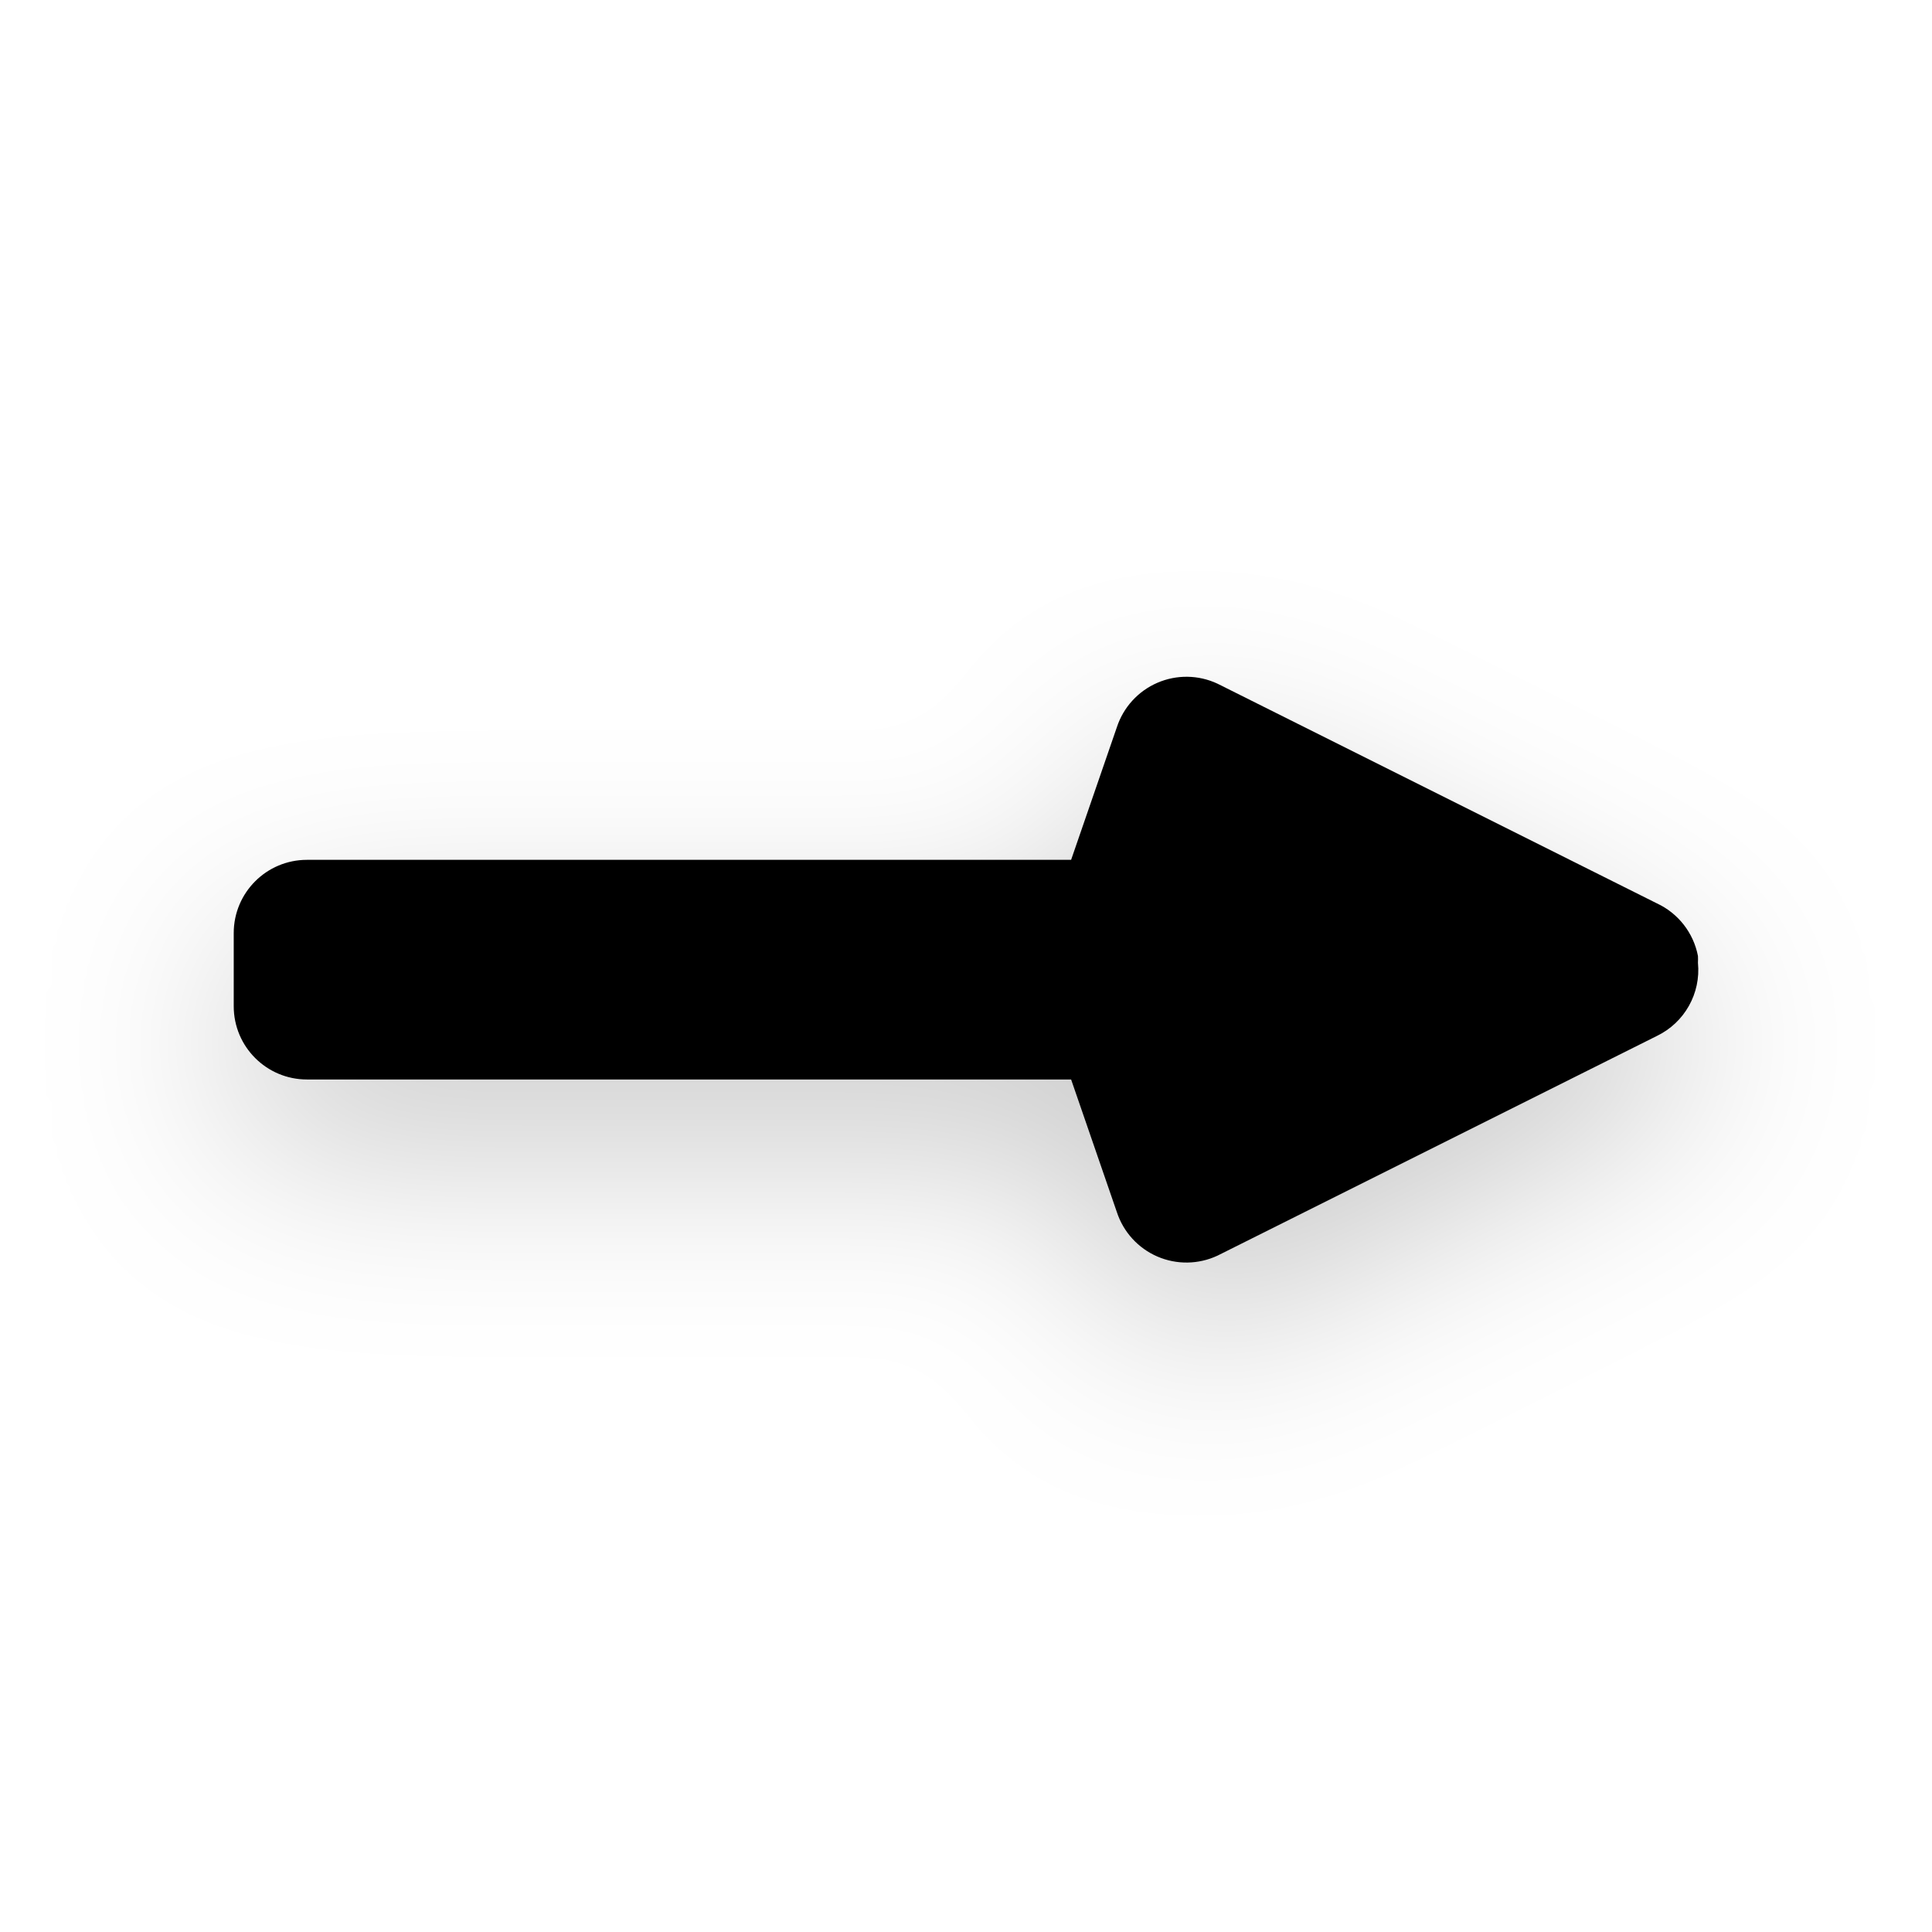
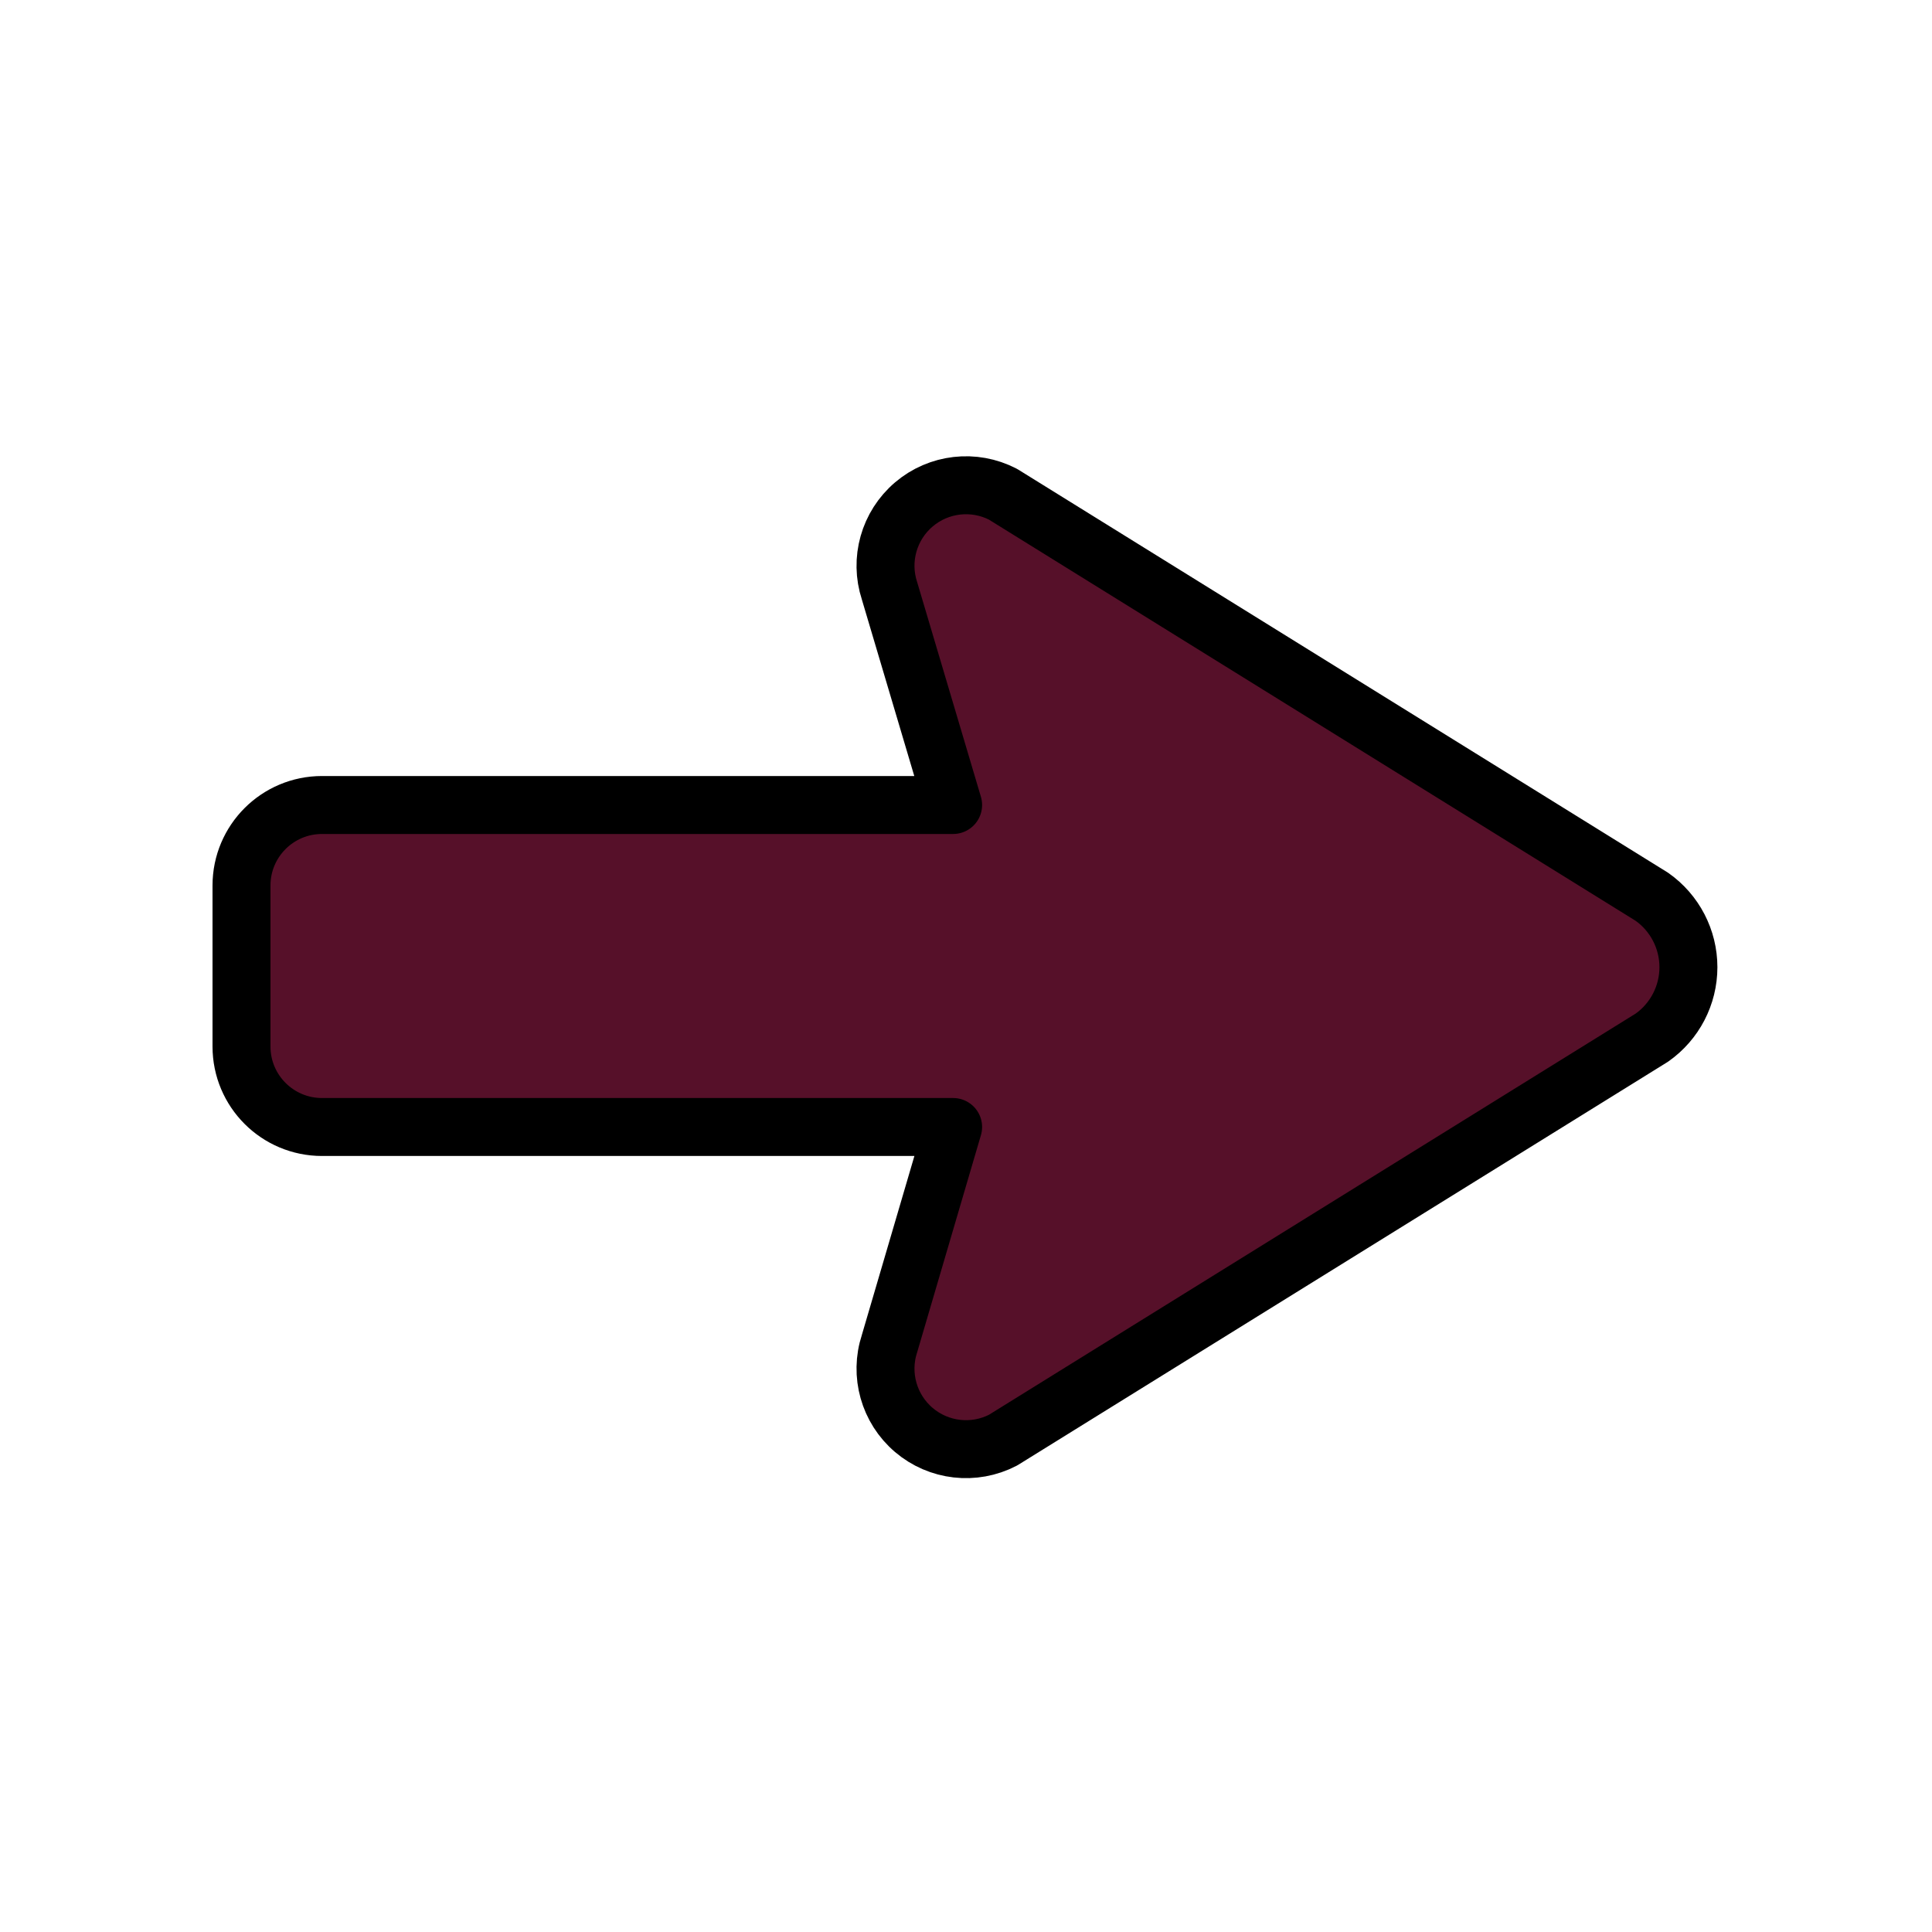
- <svg xmlns="http://www.w3.org/2000/svg" width="800px" height="800px" viewBox="0 0 24 24" fill="#000000" stroke="#000000" stroke-width="0">
+ <svg xmlns="http://www.w3.org/2000/svg" fill="#000000" width="256px" height="256px" viewBox="0 0 24.00 24.00" id="cursor-right-2" data-name="Flat Line" class="icon flat-line">
  <g id="SVGRepo_bgCarrier" stroke-width="0" />
  <g id="SVGRepo_tracerCarrier" stroke-linecap="round" stroke-linejoin="round" />
  <g id="SVGRepo_iconCarrier">
-     <filter id="a" color-interpolation-filters="sRGB" height="1.798" width="1.319" x="-.16" y="-.399">
-       <feGaussianBlur stdDeviation="1.33" />
-     </filter>
-     <g transform="matrix(.9094479 0 0 .9094479 -259.0175 -817.2446)">
-       <path d="m300.844 908.875c-.359.063-.673.339-.781.688l-.625 1.812h-10.438c-.524 0-1.0.476-1 1v1c0.0.524.476 1 1 1h10.438l.625 1.812c.176.536.864.833 1.375.594l6-3c.367-.176.603-.595.562-1 .001-.031.001-.062 0-.094-.06-.31-.276-.586-.562-.719l-6-3c-.182-.091-.392-.124-.594-.094z" filter="url(#a)" opacity=".2" />
-       <path d="m308 911.674a1 1 0 0 0 -.562-.719l-6-3a1 1 0 0 0 -1.375.594l-.625 1.812h-10.438a1 1 0 0 0 -1 1v1a1 1 0 0 0 1 1h10.438l.625 1.812a1 1 0 0 0 1.375.594l6-3a1 1 0 0 0 .562-1 1 1 0 0 0 0-.094z" />
-       <path d="m307 911.861-6-3-.844 2.5h-11.156v1h11.156l.844 2.5z" fill="#000000" />
-     </g>
+     <path id="secondary" d="M20.52,12.89l-8.06,5a1,1,0,0,1-1.41-1.2L11.84,14H4a1,1,0,0,1-1-1V11a1,1,0,0,1,1-1h7.84l-.79-2.66a1,1,0,0,1,1.41-1.2l8.06,5A1.07,1.07,0,0,1,20.52,12.89Z" style="fill: #561029; stroke-width:0.72;" />
+     <path id="primary" d="M20.52,12.89l-8.06,5a1,1,0,0,1-1.41-1.2L11.84,14H4a1,1,0,0,1-1-1V11a1,1,0,0,1,1-1h7.84l-.79-2.66a1,1,0,0,1,1.41-1.2l8.06,5A1.07,1.07,0,0,1,20.52,12.89Z" style="fill: none; stroke: #000000; stroke-linecap: round; stroke-linejoin: round; stroke-width:0.72;" />
  </g>
</svg>
